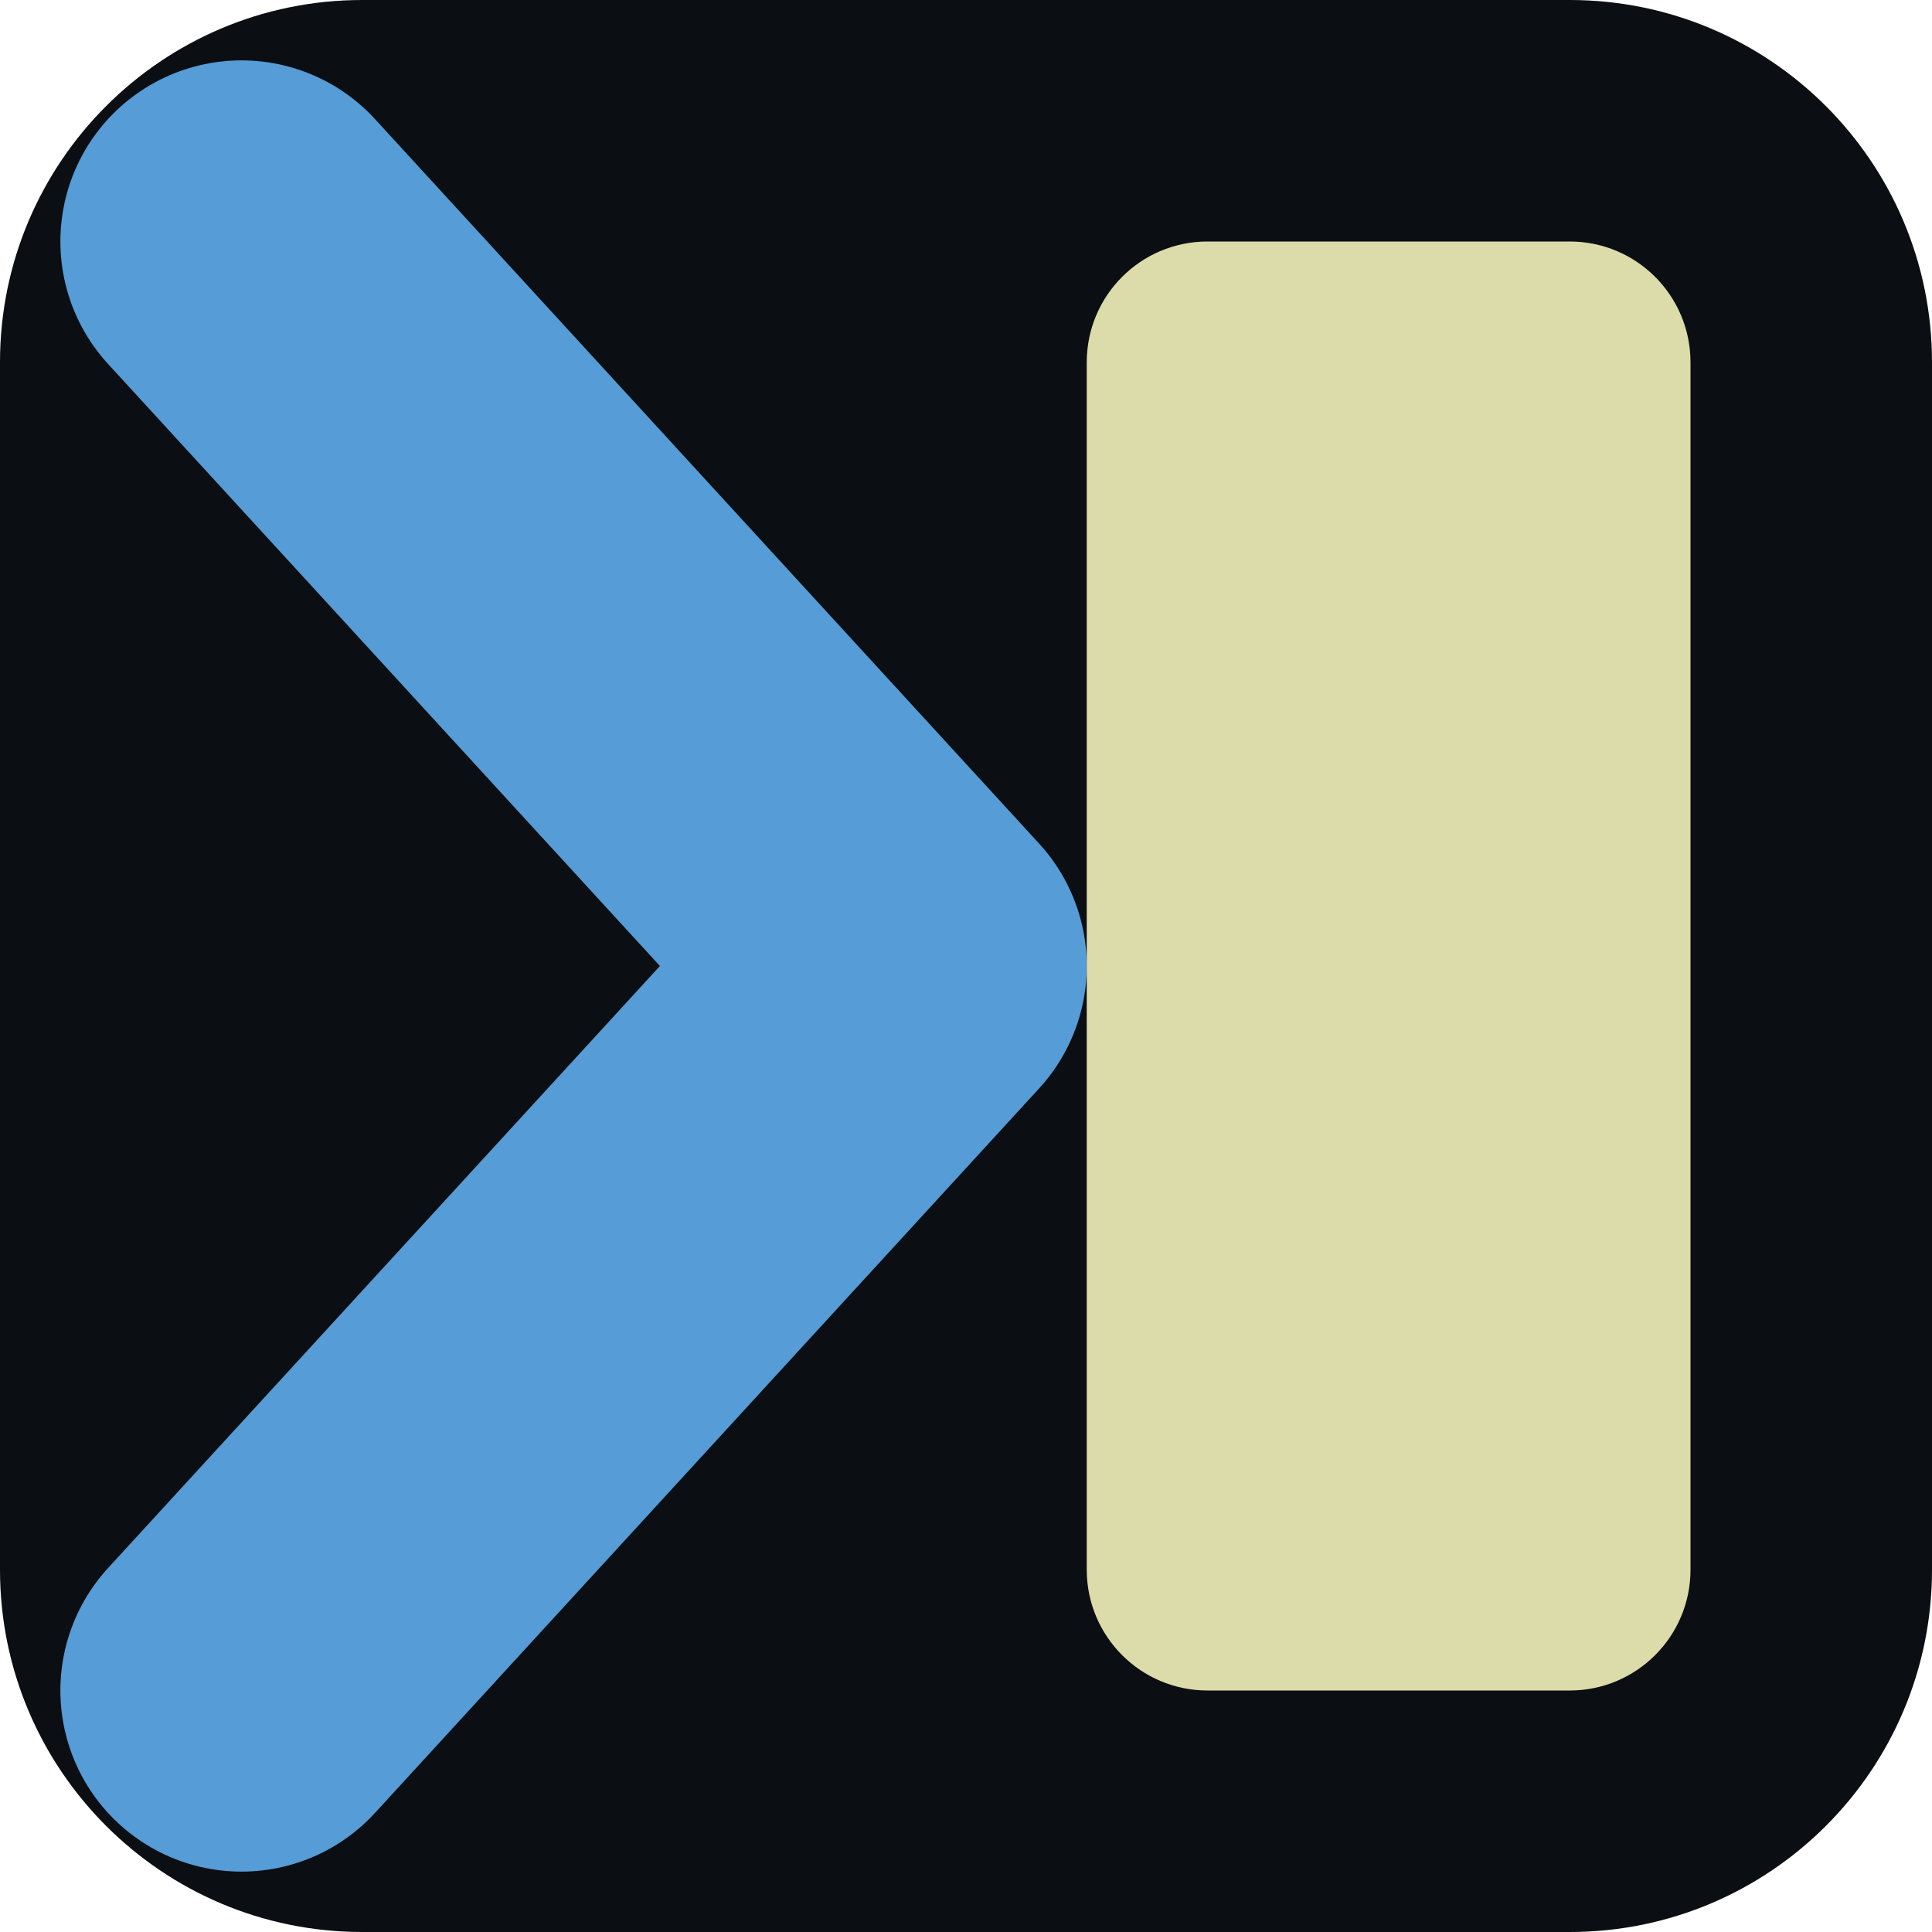
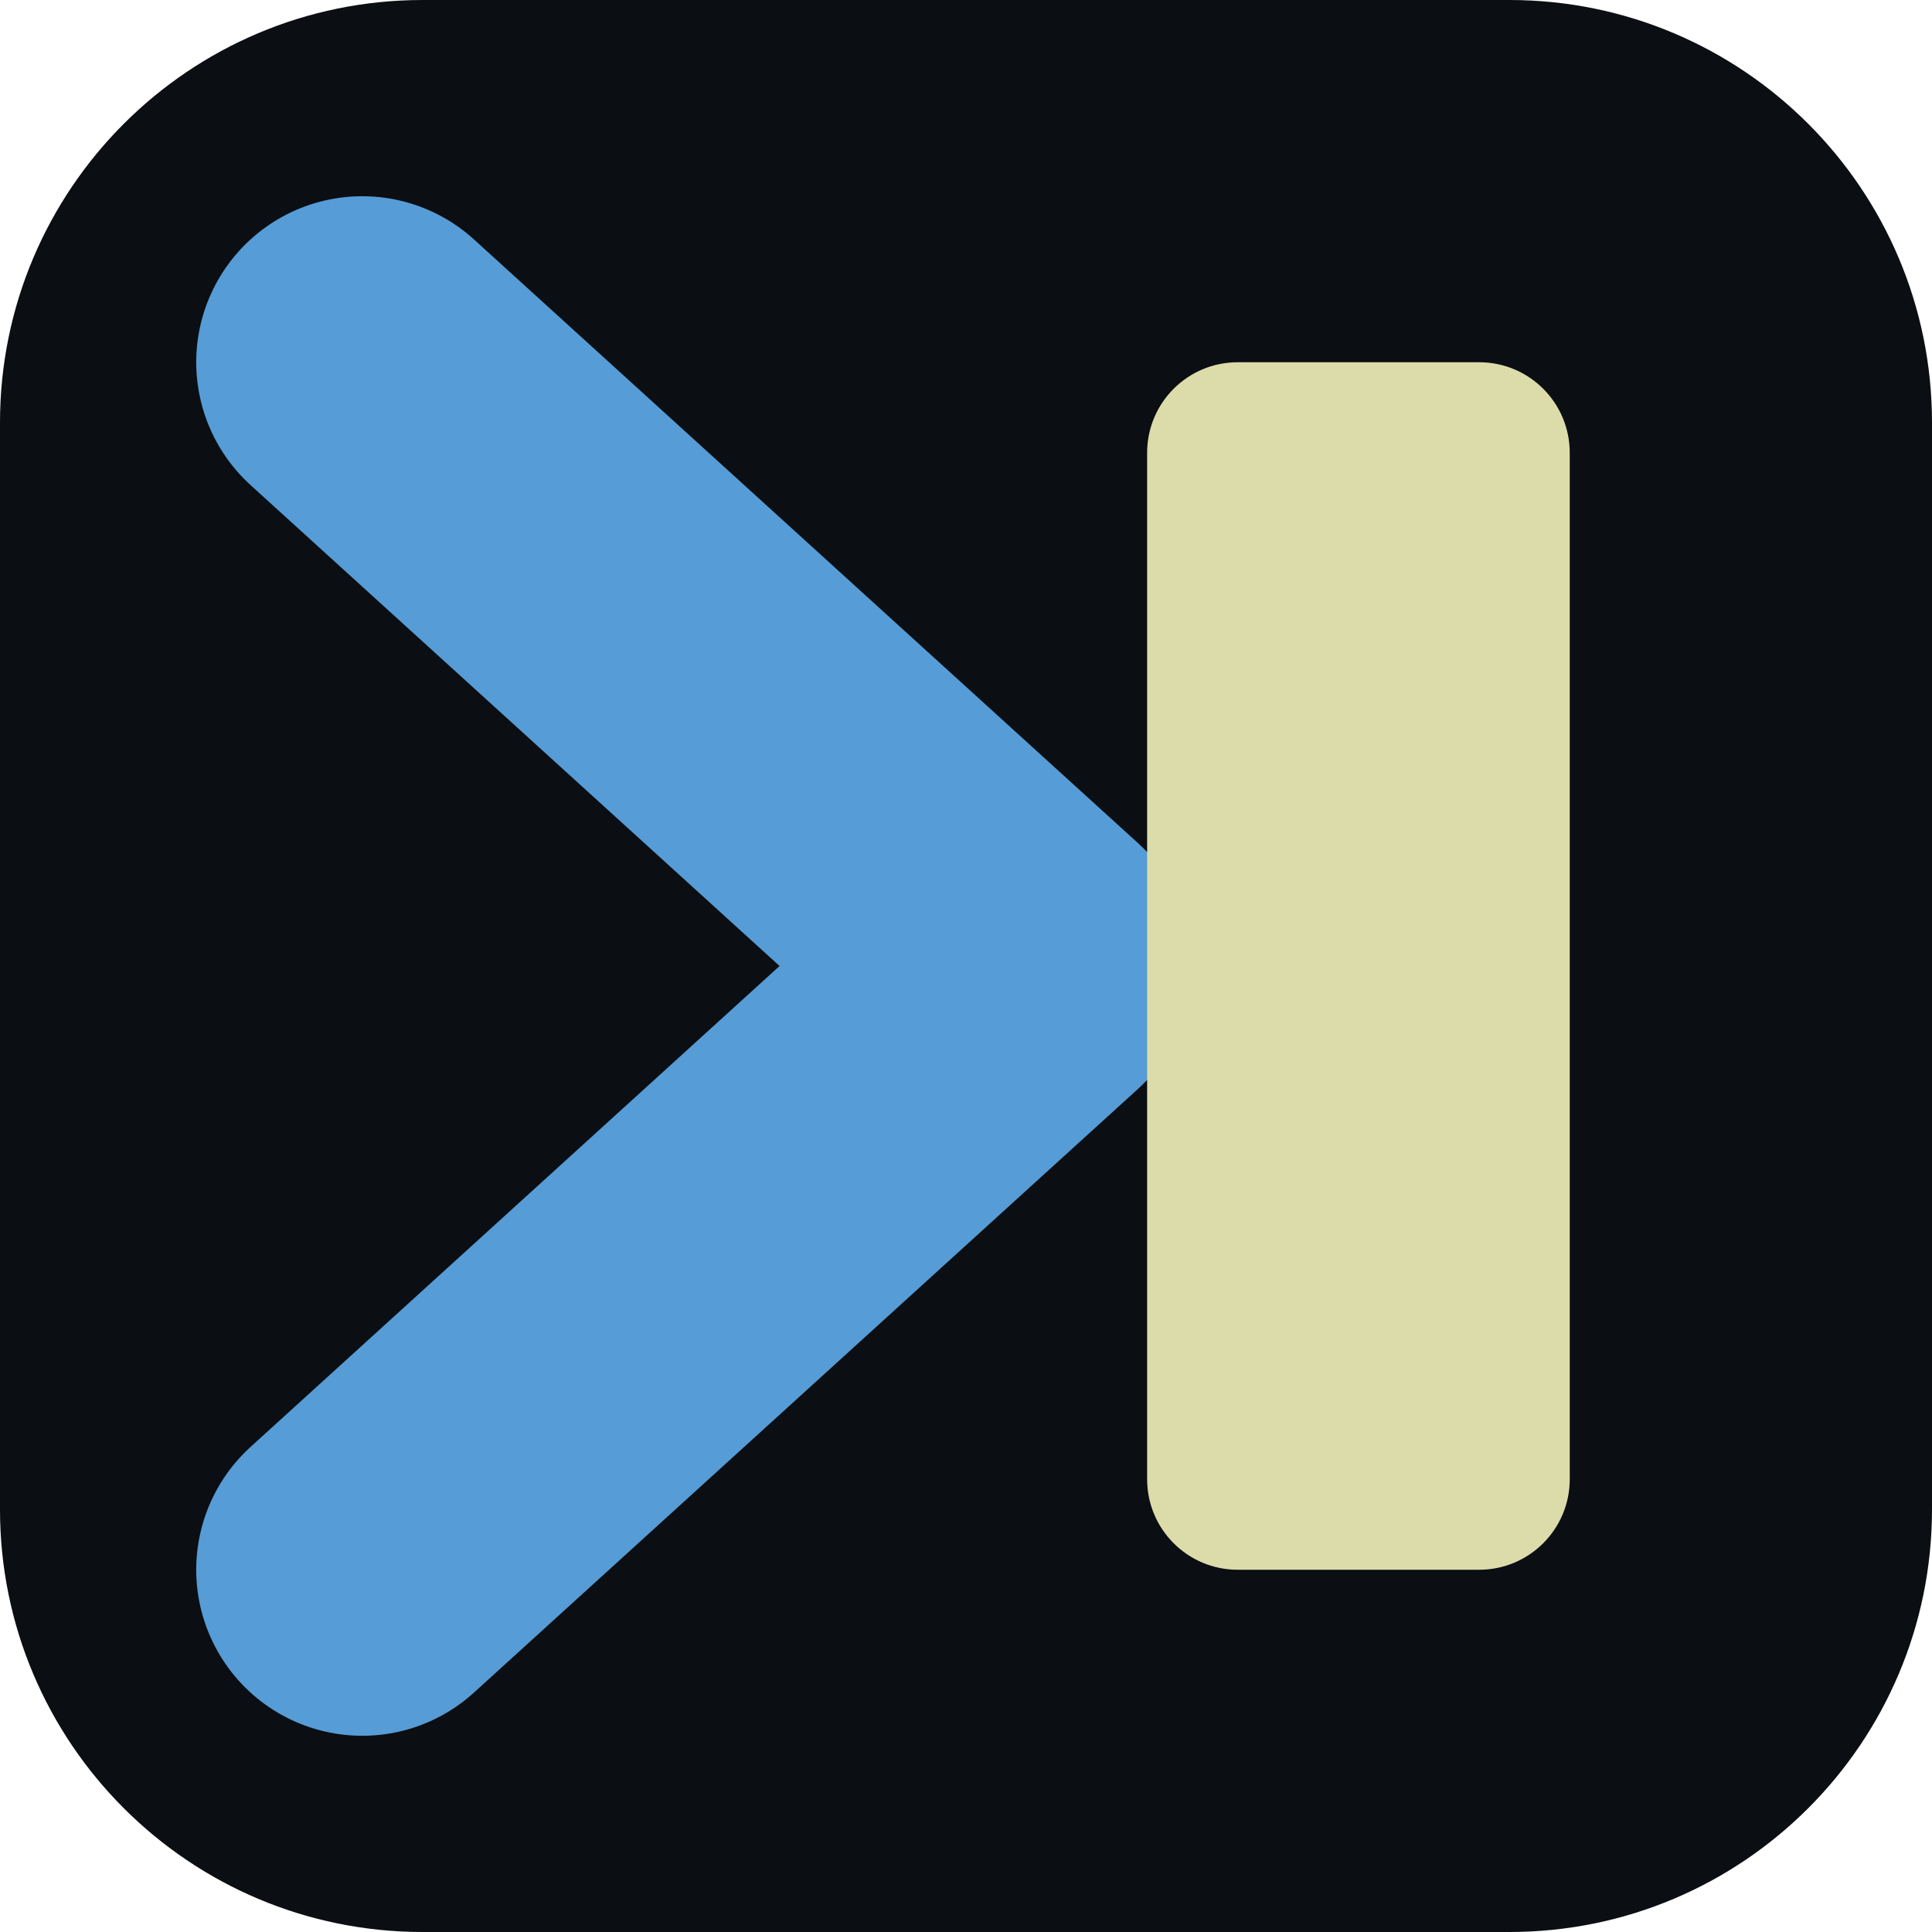
<svg xmlns="http://www.w3.org/2000/svg" viewBox="0 0 32 32">
-   <rect width="32" height="32" rx="6" fill="#0b0e12" />
-   <path d="M4 4 L15 16 L4 28" fill="none" stroke="#569cd6" stroke-width="6" stroke-linecap="round" stroke-linejoin="round" />
-   <rect x="18" y="4" width="10" height="24" rx="2" fill="#dcdcaa" />
+   <rect width="32" height="32" rx="7" fill="#0b0e12" />
+   <path d="M6 6 L17 16 L6 26" fill="none" stroke="#569cd6" stroke-width="5.5" stroke-linecap="round" stroke-linejoin="round" />
+   <rect x="19" y="6" width="7" height="20" rx="1.5" fill="#dcdcaa" />
</svg>
